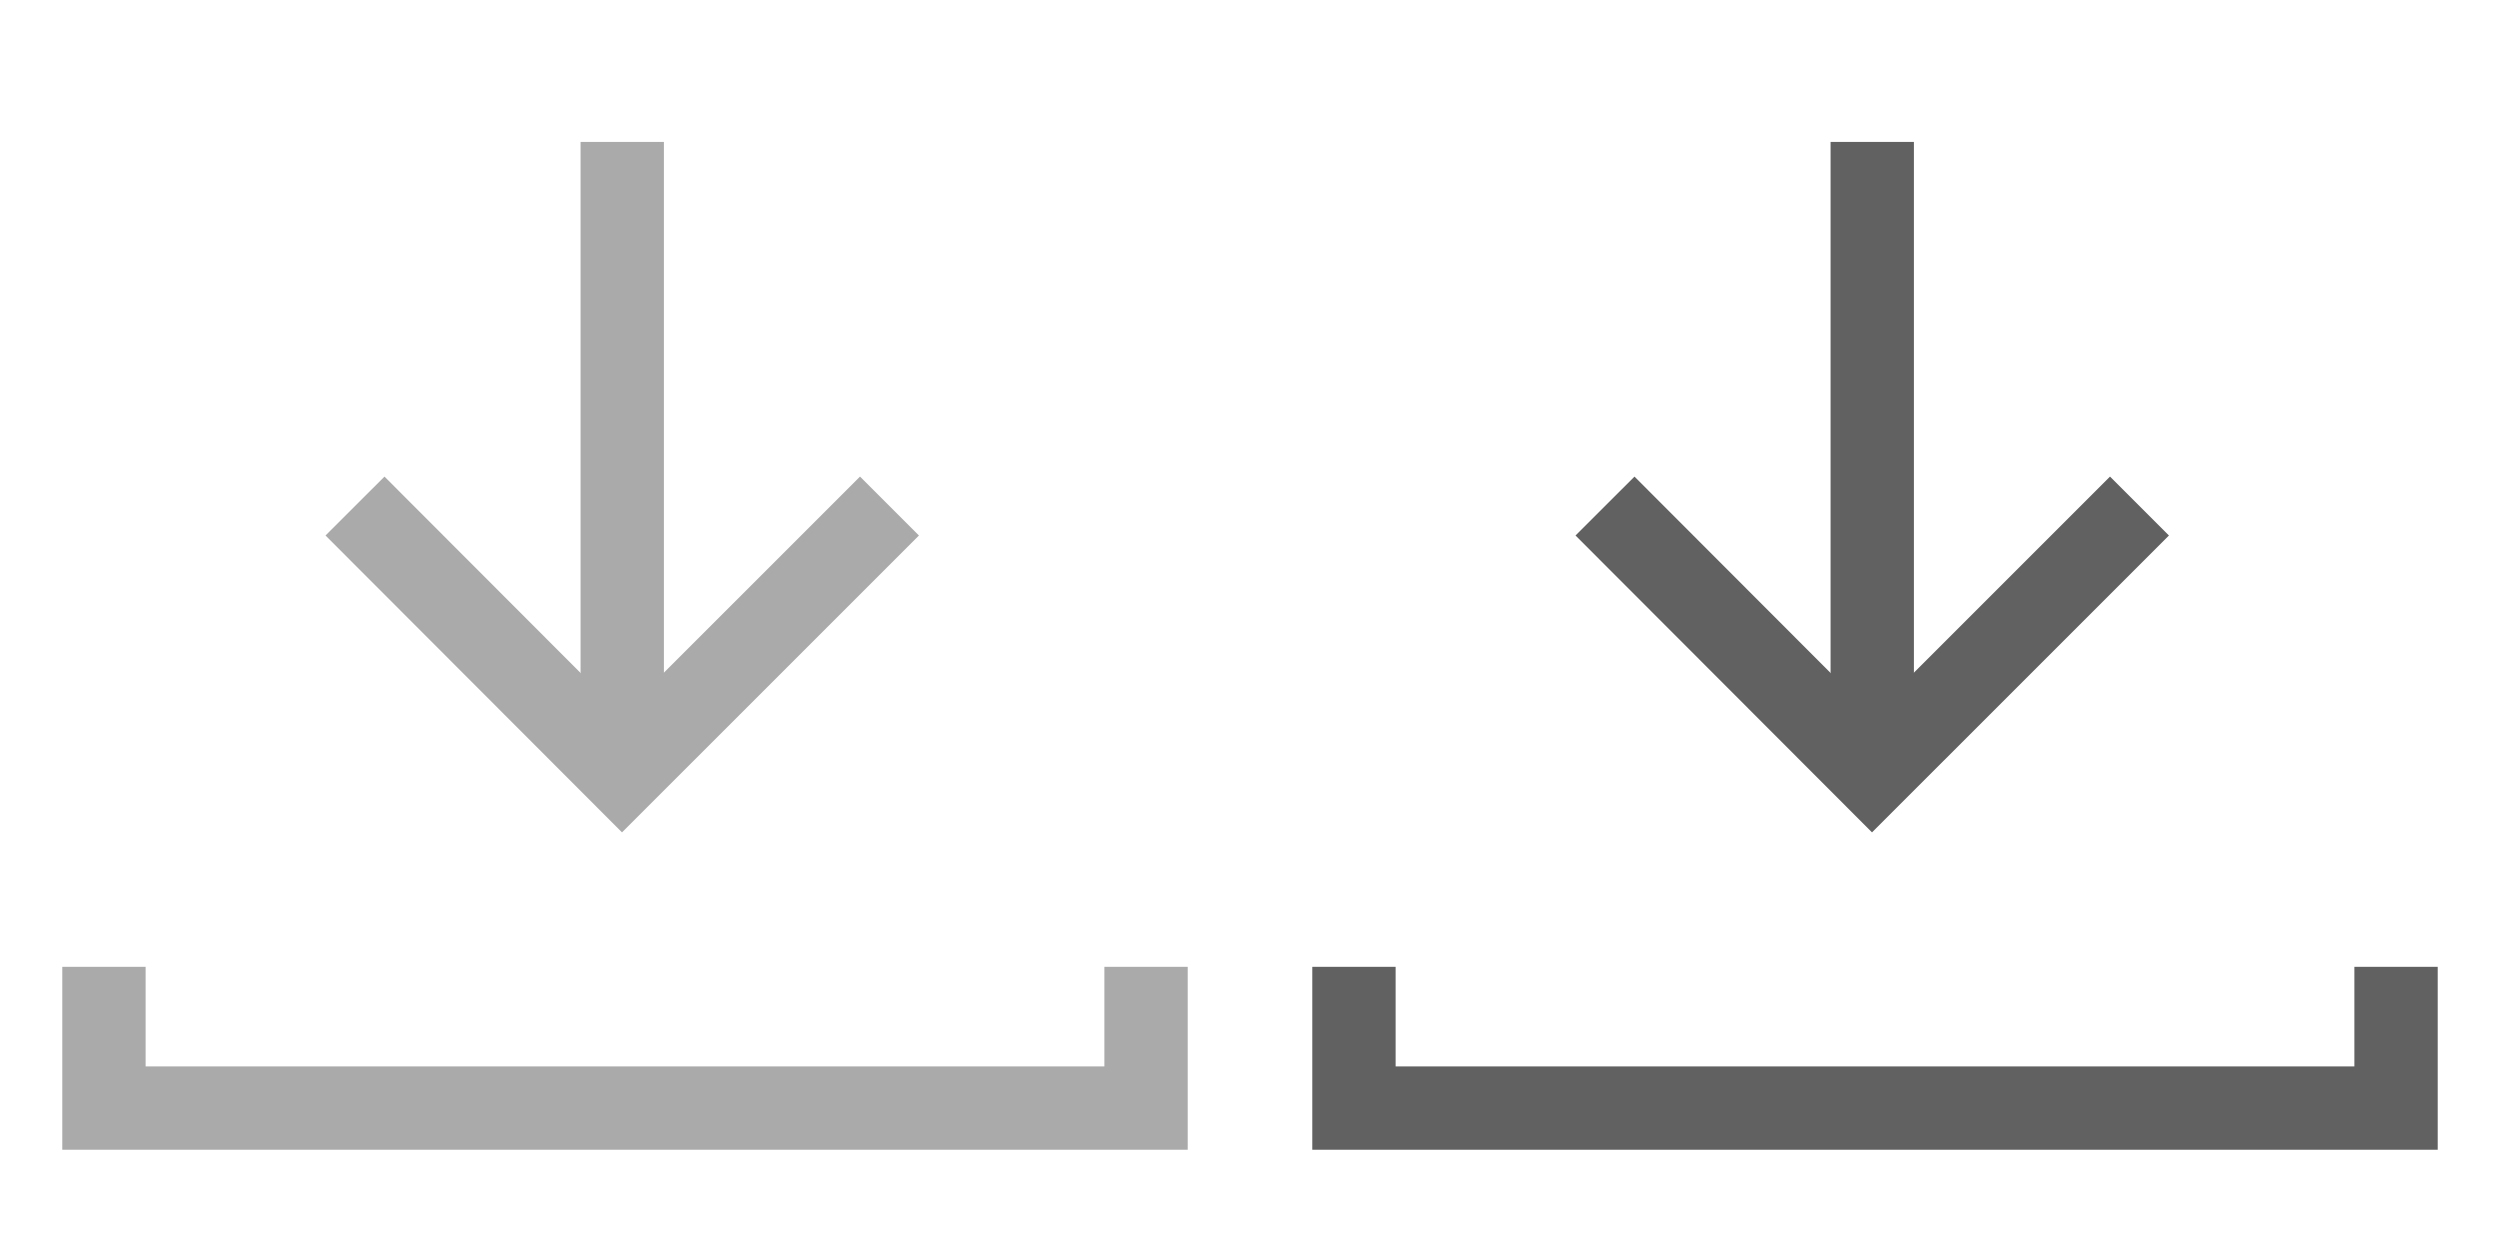
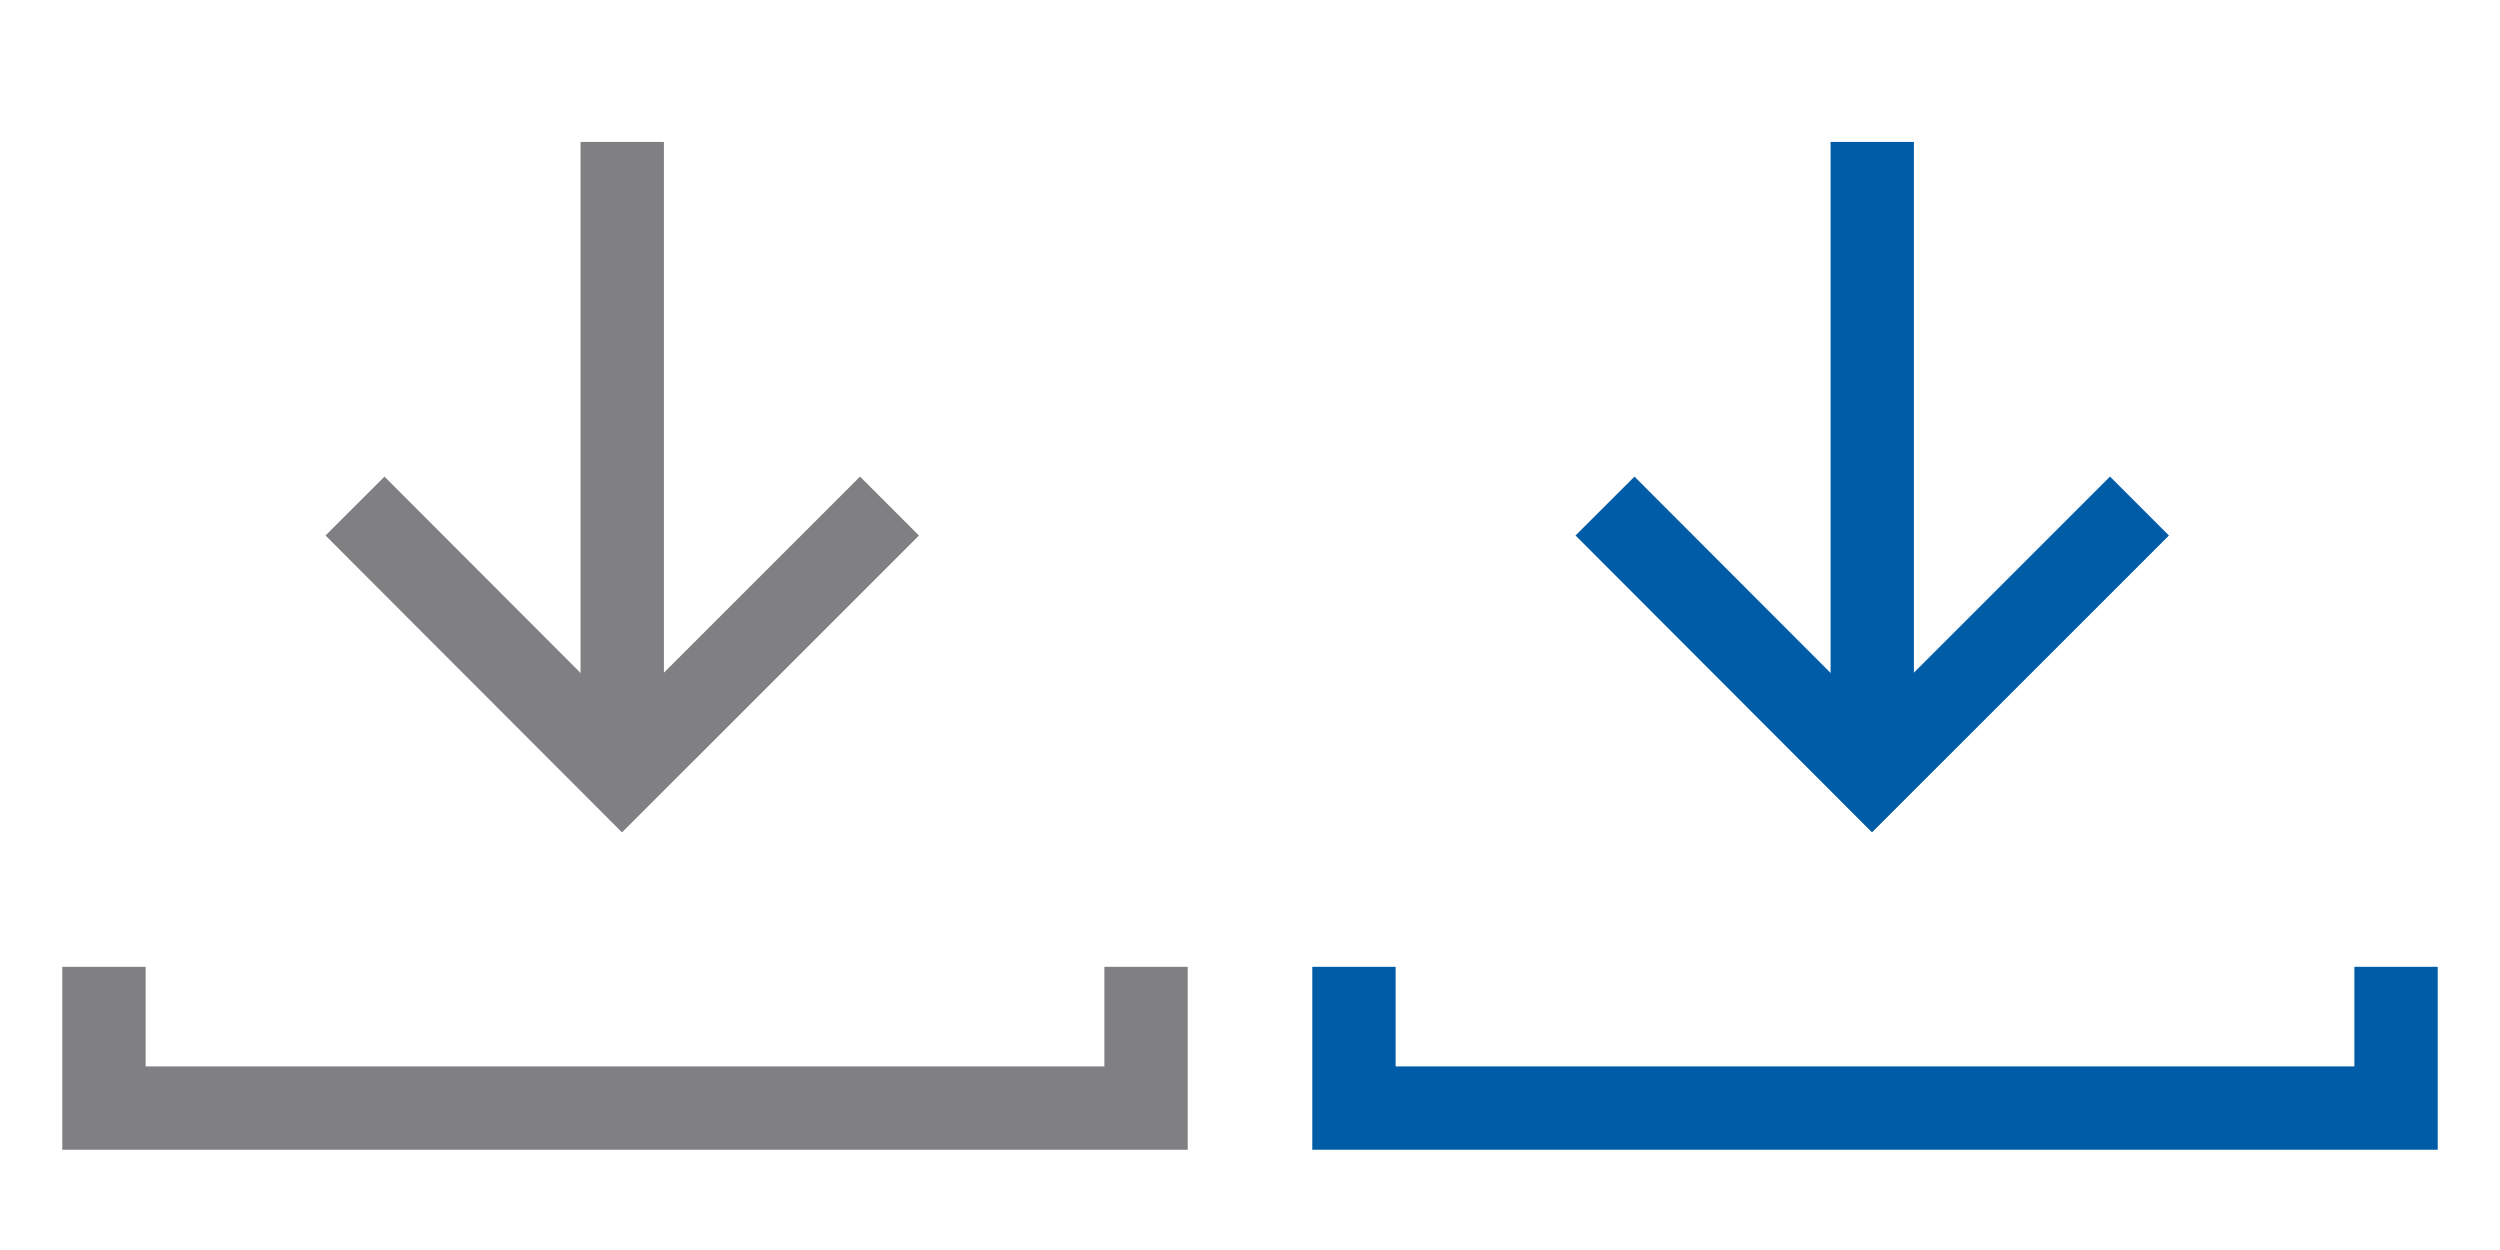
- <svg xmlns="http://www.w3.org/2000/svg" version="1.1" id="Layer_1" x="0px" y="0px" width="48px" height="24px" viewBox="0 0 48 24" enable-background="new 0 0 48 24" xml:space="preserve">
+ <svg xmlns="http://www.w3.org/2000/svg" version="1.1" baseProfile="tiny" id="Layer_1" x="0px" y="0px" width="48px" height="24px" viewBox="0 0 48 24" xml:space="preserve">
  <g>
    <g>
      <g>
-         <line fill="none" stroke="#AAAAAA" stroke-width="1.6" stroke-miterlimit="3.864" x1="11.947" y1="14.85" x2="11.947" y2="2.725" />
+         <line fill="none" stroke="#808083" stroke-width="1.6" stroke-miterlimit="3.864" x1="11.947" y1="14.85" x2="11.947" y2="2.725" />
      </g>
      <g>
-         <polyline fill="none" stroke="#AAAAAA" stroke-width="1.6" stroke-miterlimit="3.864" points="17.078,9.716 11.943,14.85      6.816,9.716    " />
+         <polyline fill="none" stroke="#808083" stroke-width="1.6" stroke-miterlimit="3.864" points="17.078,9.716 11.943,14.85      6.816,9.716    " />
      </g>
    </g>
    <g>
-       <polyline fill="none" stroke="#AAAAAA" stroke-width="1.6" stroke-miterlimit="3.864" points="1.996,18.563 1.996,21.275     22.004,21.275 22.004,18.563   " />
+       <polyline fill="none" stroke="#808083" stroke-width="1.6" stroke-miterlimit="3.864" points="1.996,18.563 1.996,21.275     22.004,21.275 22.004,18.563   " />
    </g>
  </g>
  <g>
    <g>
      <g>
-         <line fill="none" stroke="#616161" stroke-width="1.6" stroke-miterlimit="3.864" x1="35.947" y1="14.85" x2="35.947" y2="2.725" />
+         <line fill="none" stroke="#005CA7" stroke-width="1.6" stroke-miterlimit="3.864" x1="35.947" y1="14.85" x2="35.947" y2="2.725" />
      </g>
      <g>
-         <polyline fill="none" stroke="#616161" stroke-width="1.6" stroke-miterlimit="3.864" points="41.078,9.716 35.943,14.85      30.816,9.716    " />
+         <polyline fill="none" stroke="#005CA7" stroke-width="1.6" stroke-miterlimit="3.864" points="41.078,9.716 35.943,14.85      30.816,9.716    " />
      </g>
    </g>
    <g>
-       <polyline fill="none" stroke="#616161" stroke-width="1.6" stroke-miterlimit="3.864" points="25.996,18.563 25.996,21.275     46.004,21.275 46.004,18.563   " />
+       <polyline fill="none" stroke="#005CA7" stroke-width="1.6" stroke-miterlimit="3.864" points="25.996,18.563 25.996,21.275     46.004,21.275 46.004,18.563   " />
    </g>
  </g>
</svg>
